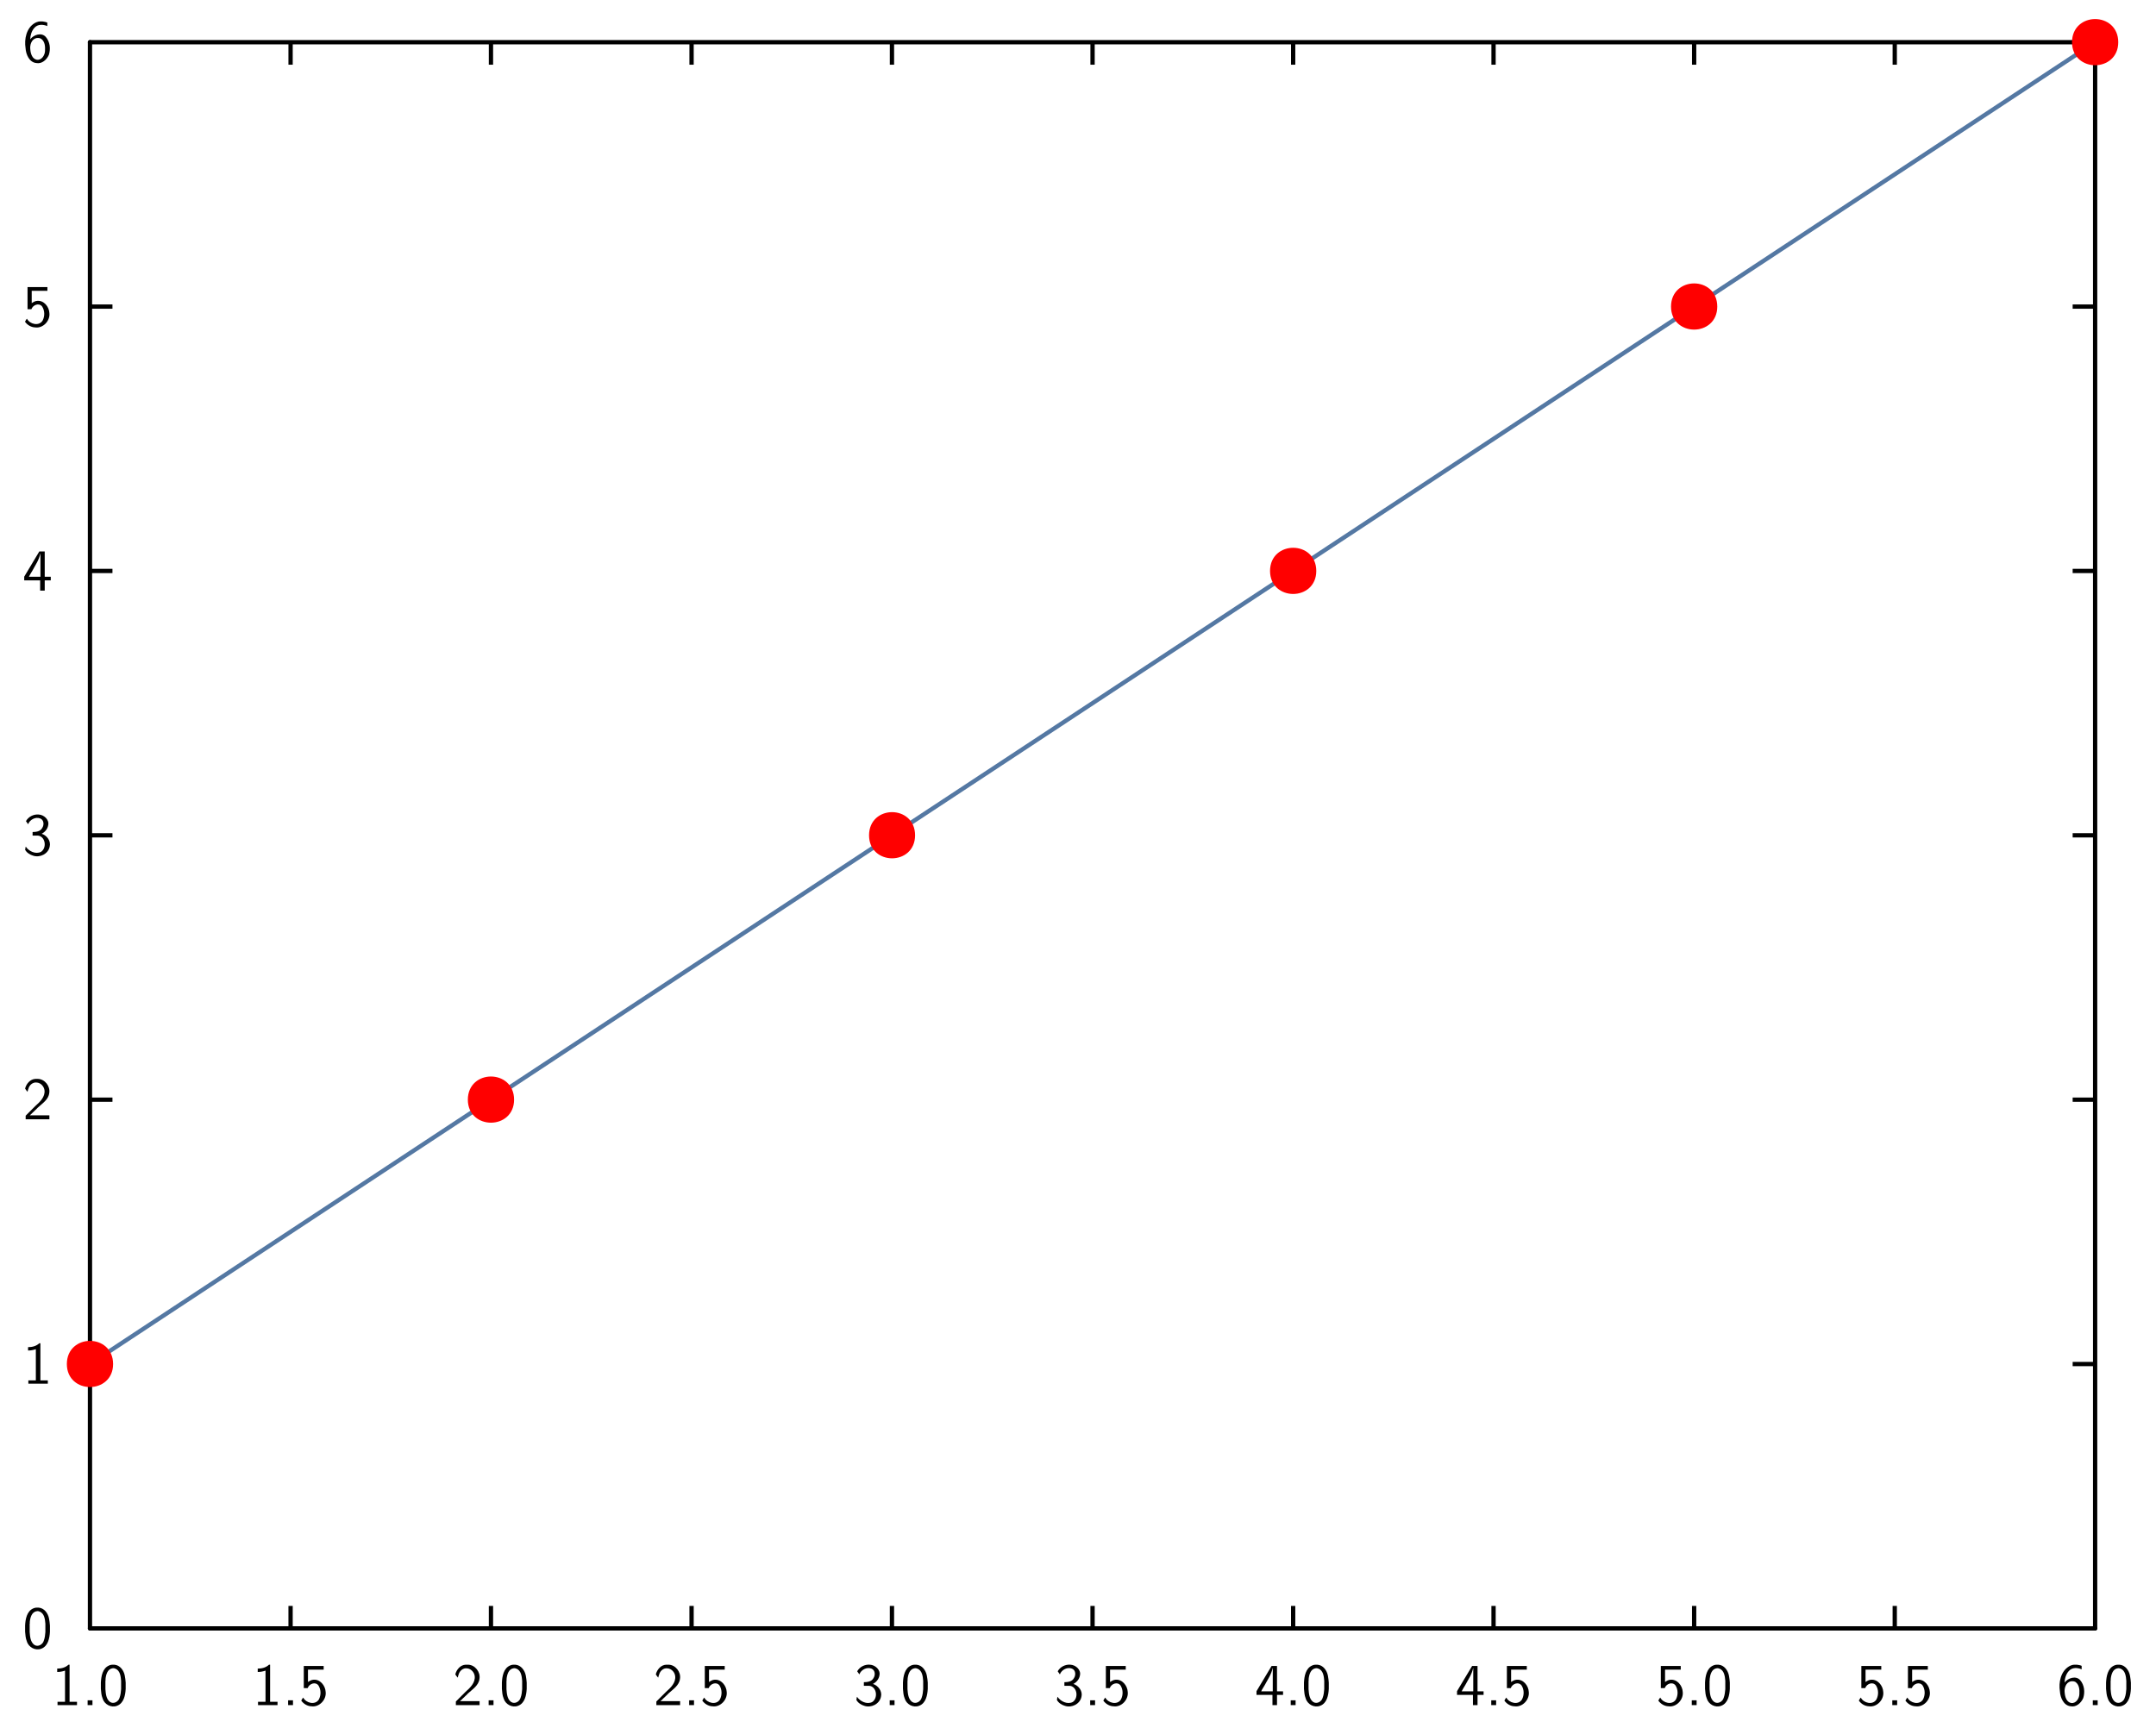
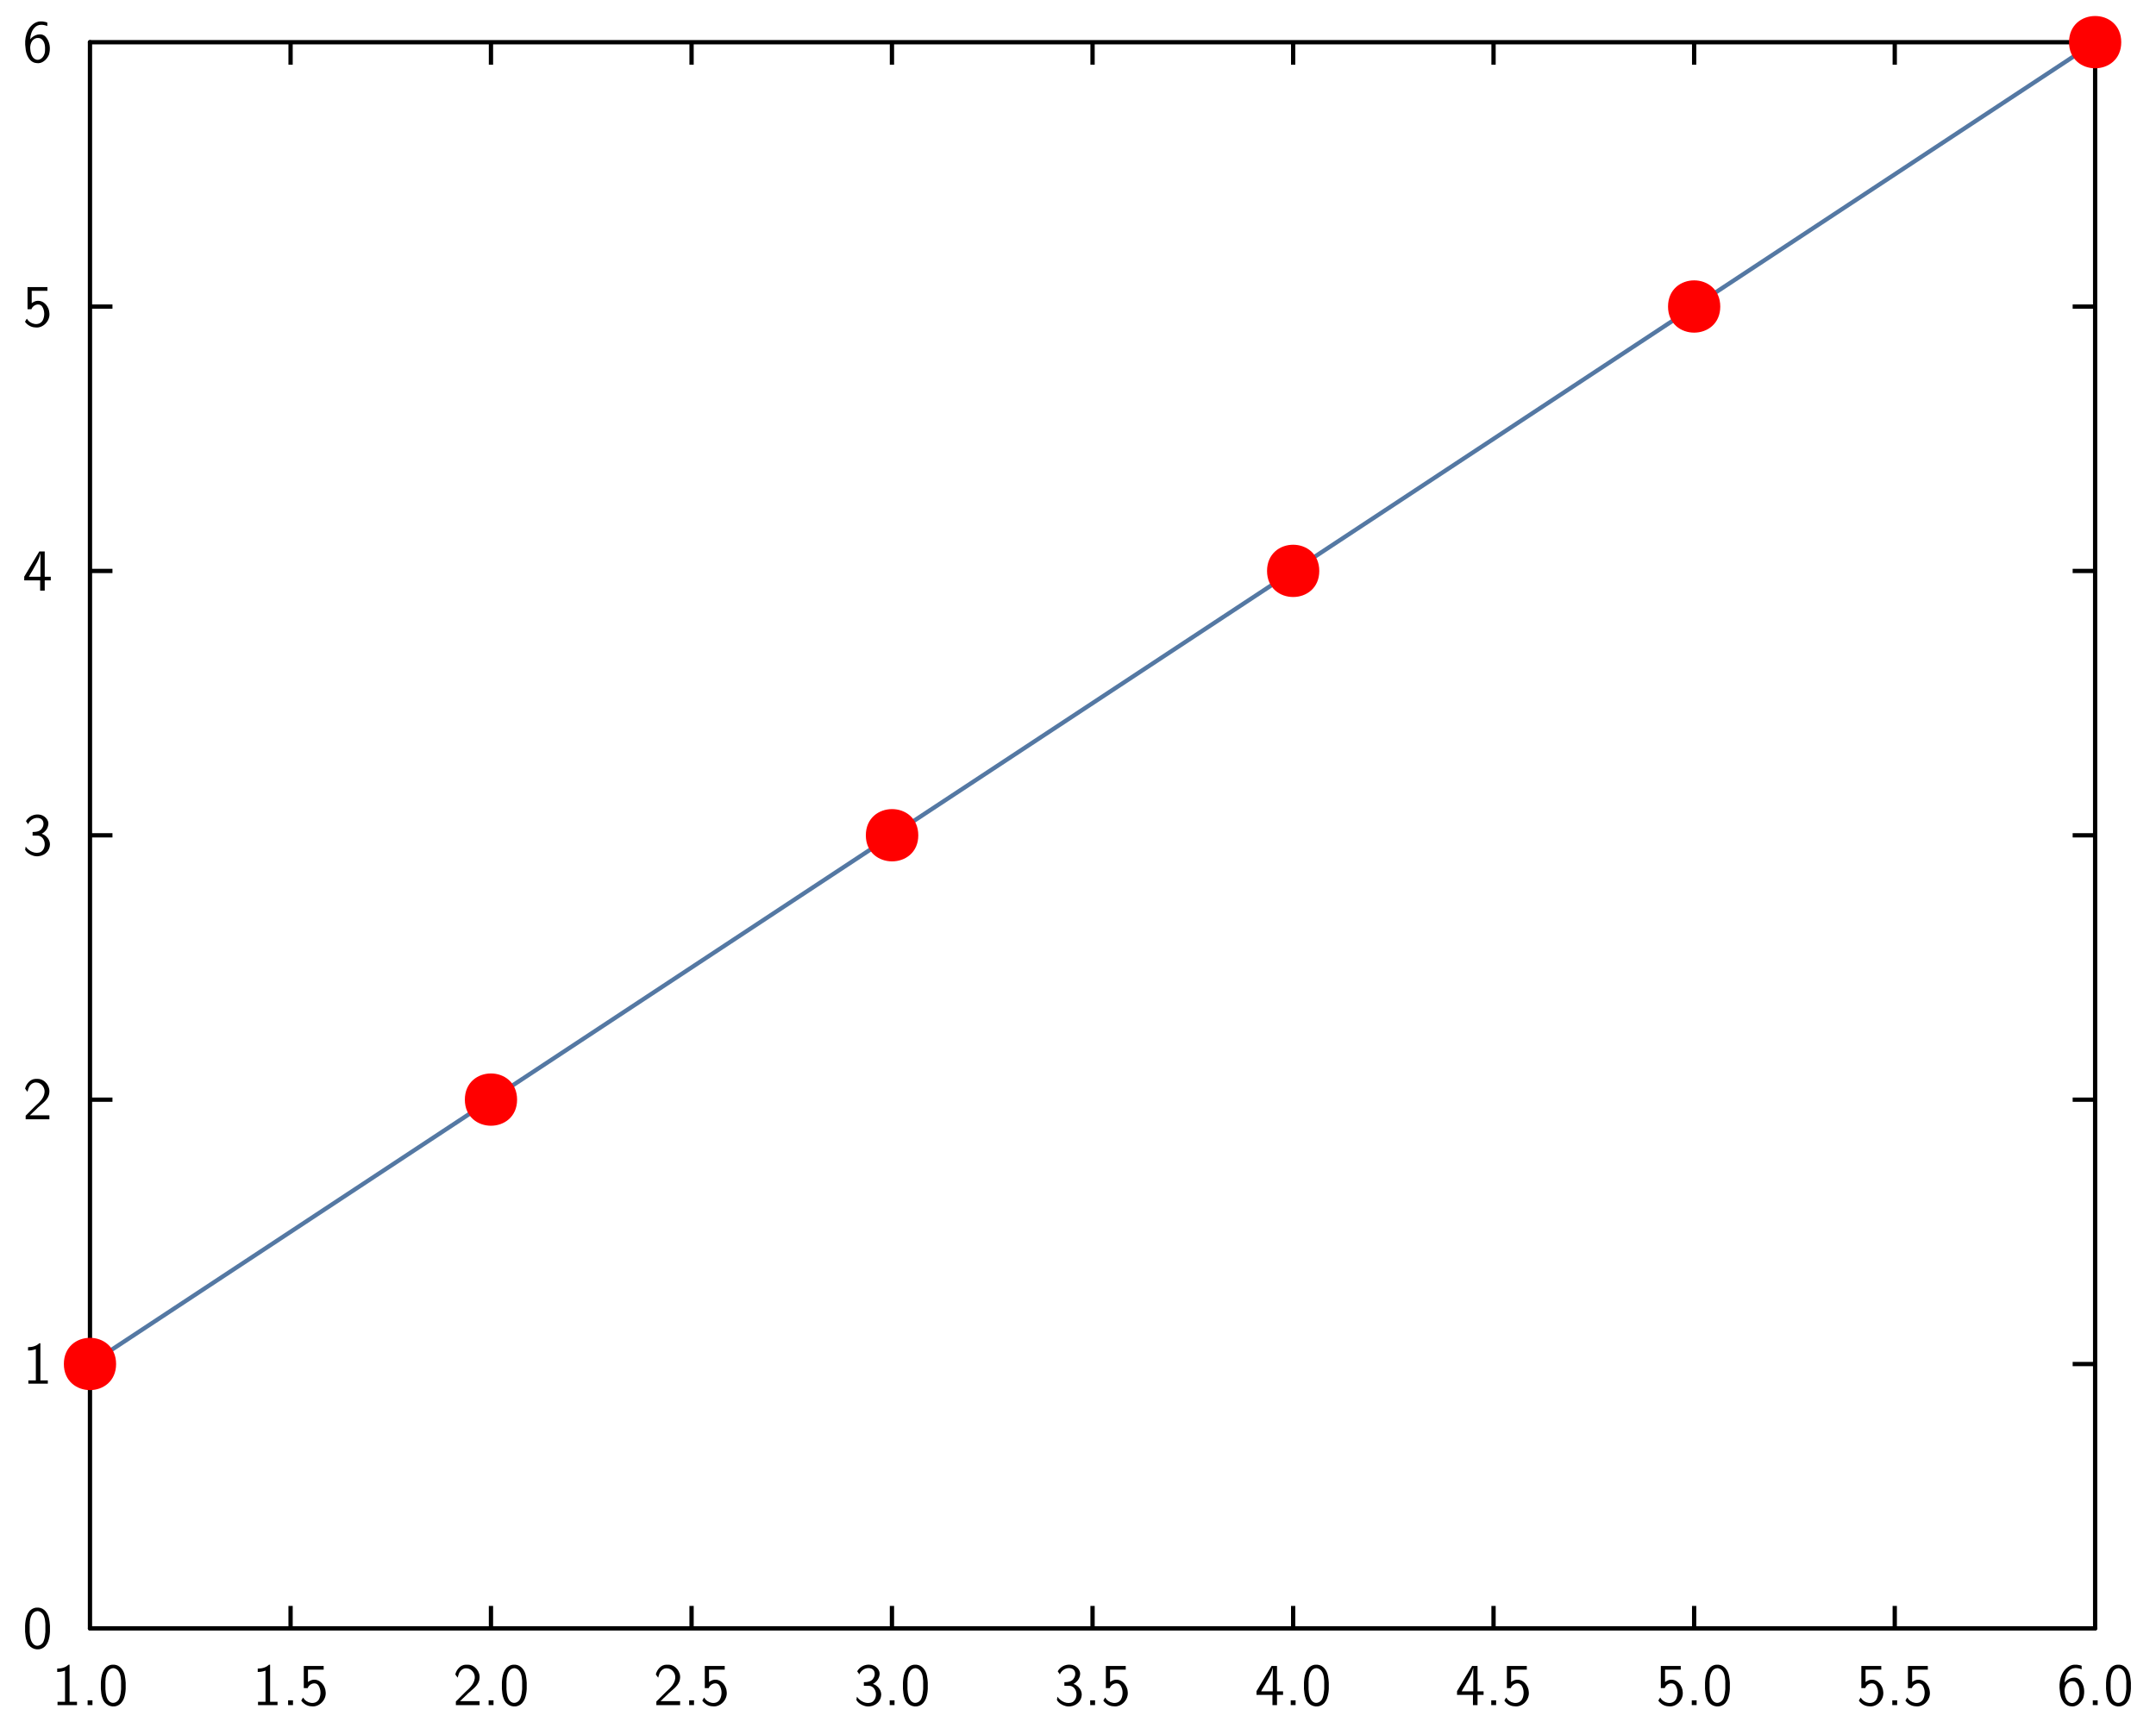
<svg xmlns="http://www.w3.org/2000/svg" width="285.465pt" height="228.772pt" viewBox="0 0 285.465 228.772" version="1.1">
  <g id="surface1">
    <path style="fill:none;stroke-width:0.02;stroke-linecap:butt;stroke-linejoin:miter;stroke:rgb(0%,0%,0%);stroke-opacity:1;stroke-miterlimit:10;" d="M 0.385 1.663 L 0.49 1.663 " transform="matrix(28.34646,0,0,-28.34646,1,227.7717)" />
    <path style="fill:none;stroke-width:0.02;stroke-linecap:butt;stroke-linejoin:miter;stroke:rgb(0%,0%,0%);stroke-opacity:1;stroke-miterlimit:10;" d="M 0.385 2.898 L 0.49 2.898 " transform="matrix(28.34646,0,0,-28.34646,1,227.7717)" />
    <path style="fill:none;stroke-width:0.02;stroke-linecap:butt;stroke-linejoin:miter;stroke:rgb(0%,0%,0%);stroke-opacity:1;stroke-miterlimit:10;" d="M 0.385 4.133 L 0.49 4.133 " transform="matrix(28.34646,0,0,-28.34646,1,227.7717)" />
    <path style="fill:none;stroke-width:0.02;stroke-linecap:butt;stroke-linejoin:miter;stroke:rgb(0%,0%,0%);stroke-opacity:1;stroke-miterlimit:10;" d="M 0.385 5.368 L 0.49 5.368 " transform="matrix(28.34646,0,0,-28.34646,1,227.7717)" />
    <path style="fill:none;stroke-width:0.02;stroke-linecap:butt;stroke-linejoin:miter;stroke:rgb(0%,0%,0%);stroke-opacity:1;stroke-miterlimit:10;" d="M 0.385 6.603 L 0.49 6.603 " transform="matrix(28.34646,0,0,-28.34646,1,227.7717)" />
    <path style="fill:none;stroke-width:0.02;stroke-linecap:round;stroke-linejoin:miter;stroke:rgb(0%,0%,0%);stroke-opacity:1;stroke-miterlimit:10;" d="M 0.385 0.428 L 0.385 7.838 " transform="matrix(28.34646,0,0,-28.34646,1,227.7717)" />
    <path style=" stroke:none;fill-rule:nonzero;fill:rgb(0%,0%,0%);fill-opacity:1;" d="M 5.102 212.887 C 5.859 212.941 6.359 213.633 6.492 214.332 C 6.562 214.648 6.578 214.949 6.613 215.266 L 6.613 216.078 C 6.57 216.902 6.375 217.988 5.477 218.324 C 4.699 218.633 3.785 218.148 3.555 217.355 C 3.383 216.934 3.363 216.504 3.324 216.078 L 3.324 215.266 C 3.363 214.441 3.539 213.348 4.43 212.98 L 4.469 212.965 L 4.5 212.957 L 4.539 212.941 L 4.66 212.91 L 4.73 212.895 L 4.816 212.895 L 4.832 212.887 Z M 5.102 212.887 Z M 4.855 213.371 C 4.191 213.449 3.992 214.25 3.945 214.789 L 3.945 215.004 L 3.93 215.02 L 3.93 216.125 C 3.977 216.695 4.016 217.434 4.539 217.816 C 5.023 218.148 5.668 217.773 5.801 217.258 C 5.945 216.879 5.977 216.504 6.008 216.125 L 6.008 215.02 C 5.961 214.441 5.883 213.633 5.215 213.402 L 5.16 213.387 L 5.145 213.371 L 5.07 213.371 L 5.055 213.355 L 4.875 213.355 Z M 4.855 213.371 Z M 4.855 213.371 " />
    <path style=" stroke:none;fill-rule:nonzero;fill:rgb(0%,0%,0%);fill-opacity:1;" d="M 5.348 177.879 L 5.348 182.777 L 5.355 182.793 L 6.332 182.793 L 6.332 183.227 L 3.754 183.227 L 3.754 182.793 L 4.73 182.793 L 4.746 182.777 L 4.746 178.664 C 4.414 178.773 4.062 178.848 3.715 178.84 L 3.715 178.395 C 4.238 178.402 4.809 178.258 5.207 177.879 Z M 5.348 177.879 Z M 5.348 177.879 " />
    <path style=" stroke:none;fill-rule:nonzero;fill:rgb(0%,0%,0%);fill-opacity:1;" d="M 5.016 142.871 C 5.938 142.895 6.668 143.84 6.523 144.727 C 6.43 145.617 5.594 146.125 5 146.68 L 4.746 146.941 L 4.715 146.957 L 4.398 147.27 L 4.375 147.285 L 4.055 147.602 L 4.023 147.617 L 3.953 147.688 L 3.969 147.695 L 6.539 147.695 L 6.539 148.219 L 3.398 148.219 L 3.398 147.746 L 4.676 146.465 C 5.285 145.934 6 145.246 5.891 144.371 C 5.824 143.863 5.398 143.395 4.875 143.355 C 4.34 143.277 3.875 143.695 3.754 144.203 L 3.738 144.227 L 3.723 144.285 L 3.699 144.371 L 3.652 144.547 L 3.645 144.586 C 3.531 144.449 3.414 144.309 3.324 144.156 C 3.484 143.508 4.008 142.895 4.699 142.871 Z M 5.016 142.871 Z M 5.016 142.871 " />
    <path style=" stroke:none;fill-rule:nonzero;fill:rgb(0%,0%,0%);fill-opacity:1;" d="M 5.121 107.863 C 5.816 107.895 6.547 108.539 6.383 109.277 C 6.301 109.777 5.953 110.188 5.516 110.41 C 6.223 110.633 6.77 111.379 6.578 112.117 C 6.391 113.078 5.285 113.609 4.398 113.316 C 3.969 113.188 3.531 112.918 3.324 112.523 C 3.375 112.402 3.355 112.195 3.414 112.117 C 3.832 112.738 4.723 113.156 5.422 112.809 C 6.184 112.324 6.062 110.91 5.145 110.672 L 5.07 110.672 L 5.055 110.656 L 4.316 110.656 L 4.316 110.18 C 4.77 110.172 5.332 110.117 5.586 109.648 C 5.859 109.246 5.832 108.578 5.316 108.379 C 4.707 108.141 3.953 108.531 3.723 109.148 C 3.629 109.016 3.531 108.879 3.438 108.738 C 3.762 108.148 4.453 107.801 5.121 107.863 Z M 5.121 107.863 Z M 5.121 107.863 " />
    <path style=" stroke:none;fill-rule:nonzero;fill:rgb(0%,0%,0%);fill-opacity:1;" d="M 5.922 73.023 L 5.922 76.363 L 5.938 76.379 L 6.723 76.379 L 6.723 76.855 L 5.938 76.855 L 5.922 76.863 L 5.922 78.207 L 5.316 78.207 L 5.316 76.863 L 5.301 76.855 L 3.207 76.855 L 3.207 76.363 C 3.875 75.254 4.539 74.133 5.207 73.023 Z M 5.922 73.023 Z M 5.332 73.324 C 5.176 74.148 4.668 74.855 4.285 75.578 C 4.137 75.84 3.938 76.125 3.824 76.379 L 5.348 76.379 L 5.355 76.363 L 5.355 73.324 L 5.348 73.309 Z M 5.332 73.324 Z M 5.332 73.324 " />
    <path style=" stroke:none;fill-rule:nonzero;fill:rgb(0%,0%,0%);fill-opacity:1;" d="M 6.277 38.016 L 6.277 38.508 L 4.215 38.508 L 4.199 38.516 L 4.199 40.145 C 4.391 40.016 4.66 39.848 4.914 39.84 C 5.809 39.746 6.5 40.625 6.539 41.445 C 6.668 42.484 5.691 43.516 4.645 43.355 C 4.121 43.34 3.609 43.031 3.309 42.602 C 3.398 42.484 3.469 42.277 3.57 42.207 C 3.945 42.938 5.152 43.23 5.637 42.461 C 5.945 41.879 5.938 41.145 5.578 40.586 C 5.168 40.055 4.348 40.379 4.16 40.945 L 3.645 40.945 L 3.645 38.016 Z M 6.277 38.016 Z M 6.277 38.016 " />
    <path style=" stroke:none;fill-rule:nonzero;fill:rgb(0%,0%,0%);fill-opacity:1;" d="M 5.621 2.84 C 5.824 2.875 6.062 2.898 6.262 2.992 L 6.262 3.453 C 5.715 3.215 5 3.184 4.57 3.668 C 4.191 4.07 4.016 4.676 4 5.207 C 4.461 4.594 5.5 4.254 6.062 4.891 C 6.629 5.539 6.723 6.477 6.469 7.27 C 6.191 7.906 5.547 8.484 4.832 8.352 C 3.867 8.27 3.43 7.191 3.383 6.367 C 3.199 5.199 3.477 3.73 4.586 3.062 L 4.602 3.055 L 4.77 2.969 L 4.816 2.953 L 4.84 2.938 L 4.977 2.898 L 5.086 2.863 L 5.16 2.848 L 5.246 2.848 L 5.262 2.84 Z M 5.621 2.84 Z M 4.84 5.047 C 4.152 5.168 3.93 6 4.016 6.562 C 4.055 7.094 4.262 7.801 4.875 7.914 C 5.523 8 5.945 7.301 5.961 6.738 C 5.992 6.168 5.961 5.516 5.461 5.145 L 5.348 5.086 L 5.262 5.062 L 5.191 5.047 L 5.176 5.031 L 4.855 5.031 Z M 4.84 5.047 Z M 4.84 5.047 " />
    <path style="fill:none;stroke-width:0.02;stroke-linecap:butt;stroke-linejoin:miter;stroke:rgb(0%,0%,0%);stroke-opacity:1;stroke-miterlimit:10;" d="M 9.751 1.663 L 9.646 1.663 " transform="matrix(28.34646,0,0,-28.34646,1,227.7717)" />
    <path style="fill:none;stroke-width:0.02;stroke-linecap:butt;stroke-linejoin:miter;stroke:rgb(0%,0%,0%);stroke-opacity:1;stroke-miterlimit:10;" d="M 9.751 2.898 L 9.646 2.898 " transform="matrix(28.34646,0,0,-28.34646,1,227.7717)" />
    <path style="fill:none;stroke-width:0.02;stroke-linecap:butt;stroke-linejoin:miter;stroke:rgb(0%,0%,0%);stroke-opacity:1;stroke-miterlimit:10;" d="M 9.751 4.133 L 9.646 4.133 " transform="matrix(28.34646,0,0,-28.34646,1,227.7717)" />
    <path style="fill:none;stroke-width:0.02;stroke-linecap:butt;stroke-linejoin:miter;stroke:rgb(0%,0%,0%);stroke-opacity:1;stroke-miterlimit:10;" d="M 9.751 5.368 L 9.646 5.368 " transform="matrix(28.34646,0,0,-28.34646,1,227.7717)" />
    <path style="fill:none;stroke-width:0.02;stroke-linecap:butt;stroke-linejoin:miter;stroke:rgb(0%,0%,0%);stroke-opacity:1;stroke-miterlimit:10;" d="M 9.751 6.603 L 9.646 6.603 " transform="matrix(28.34646,0,0,-28.34646,1,227.7717)" />
    <path style="fill:none;stroke-width:0.02;stroke-linecap:round;stroke-linejoin:miter;stroke:rgb(0%,0%,0%);stroke-opacity:1;stroke-miterlimit:10;" d="M 9.751 0.428 L 9.751 7.838 " transform="matrix(28.34646,0,0,-28.34646,1,227.7717)" />
    <path style="fill:none;stroke-width:0.02;stroke-linecap:butt;stroke-linejoin:miter;stroke:rgb(0%,0%,0%);stroke-opacity:1;stroke-miterlimit:10;" d="M 1.322 0.428 L 1.322 0.533 " transform="matrix(28.34646,0,0,-28.34646,1,227.7717)" />
    <path style="fill:none;stroke-width:0.02;stroke-linecap:butt;stroke-linejoin:miter;stroke:rgb(0%,0%,0%);stroke-opacity:1;stroke-miterlimit:10;" d="M 2.258 0.428 L 2.258 0.533 " transform="matrix(28.34646,0,0,-28.34646,1,227.7717)" />
    <path style="fill:none;stroke-width:0.02;stroke-linecap:butt;stroke-linejoin:miter;stroke:rgb(0%,0%,0%);stroke-opacity:1;stroke-miterlimit:10;" d="M 3.195 0.428 L 3.195 0.533 " transform="matrix(28.34646,0,0,-28.34646,1,227.7717)" />
    <path style="fill:none;stroke-width:0.02;stroke-linecap:butt;stroke-linejoin:miter;stroke:rgb(0%,0%,0%);stroke-opacity:1;stroke-miterlimit:10;" d="M 4.131 0.428 L 4.131 0.533 " transform="matrix(28.34646,0,0,-28.34646,1,227.7717)" />
    <path style="fill:none;stroke-width:0.02;stroke-linecap:butt;stroke-linejoin:miter;stroke:rgb(0%,0%,0%);stroke-opacity:1;stroke-miterlimit:10;" d="M 5.068 0.428 L 5.068 0.533 " transform="matrix(28.34646,0,0,-28.34646,1,227.7717)" />
    <path style="fill:none;stroke-width:0.02;stroke-linecap:butt;stroke-linejoin:miter;stroke:rgb(0%,0%,0%);stroke-opacity:1;stroke-miterlimit:10;" d="M 6.005 0.428 L 6.005 0.533 " transform="matrix(28.34646,0,0,-28.34646,1,227.7717)" />
    <path style="fill:none;stroke-width:0.02;stroke-linecap:butt;stroke-linejoin:miter;stroke:rgb(0%,0%,0%);stroke-opacity:1;stroke-miterlimit:10;" d="M 6.941 0.428 L 6.941 0.533 " transform="matrix(28.34646,0,0,-28.34646,1,227.7717)" />
    <path style="fill:none;stroke-width:0.02;stroke-linecap:butt;stroke-linejoin:miter;stroke:rgb(0%,0%,0%);stroke-opacity:1;stroke-miterlimit:10;" d="M 7.878 0.428 L 7.878 0.533 " transform="matrix(28.34646,0,0,-28.34646,1,227.7717)" />
    <path style="fill:none;stroke-width:0.02;stroke-linecap:butt;stroke-linejoin:miter;stroke:rgb(0%,0%,0%);stroke-opacity:1;stroke-miterlimit:10;" d="M 8.815 0.428 L 8.815 0.533 " transform="matrix(28.34646,0,0,-28.34646,1,227.7717)" />
    <path style="fill:none;stroke-width:0.02;stroke-linecap:round;stroke-linejoin:miter;stroke:rgb(0%,0%,0%);stroke-opacity:1;stroke-miterlimit:10;" d="M 0.385 0.428 L 9.751 0.428 " transform="matrix(28.34646,0,0,-28.34646,1,227.7717)" />
    <path style=" stroke:none;fill-rule:nonzero;fill:rgb(0%,0%,0%);fill-opacity:1;" d="M 9.211 220.445 L 9.211 225.344 L 9.219 225.359 L 10.195 225.359 L 10.195 225.797 L 7.617 225.797 L 7.617 225.359 L 8.59 225.359 L 8.609 225.344 L 8.609 221.23 C 8.273 221.344 7.926 221.414 7.574 221.406 L 7.574 220.961 C 8.102 220.969 8.672 220.828 9.066 220.445 Z M 9.211 220.445 Z M 9.211 220.445 " />
    <path style=" stroke:none;fill-rule:nonzero;fill:rgb(0%,0%,0%);fill-opacity:1;" d="M 12.242 225.16 L 12.242 225.797 L 11.602 225.797 L 11.602 225.16 Z M 12.242 225.16 Z M 12.242 225.16 " />
    <path style=" stroke:none;fill-rule:nonzero;fill:rgb(0%,0%,0%);fill-opacity:1;" d="M 15.133 220.445 C 15.887 220.5 16.387 221.191 16.52 221.891 C 16.594 222.207 16.609 222.508 16.641 222.828 L 16.641 223.637 C 16.602 224.461 16.402 225.551 15.504 225.883 C 14.727 226.191 13.812 225.707 13.586 224.914 C 13.41 224.492 13.395 224.066 13.355 223.637 L 13.355 222.828 C 13.395 222 13.566 220.906 14.457 220.543 L 14.496 220.523 L 14.527 220.516 L 14.566 220.5 L 14.688 220.469 L 14.758 220.453 L 14.848 220.453 L 14.863 220.445 Z M 15.133 220.445 Z M 14.887 220.93 C 14.219 221.008 14.02 221.812 13.973 222.352 L 13.973 222.566 L 13.957 222.582 L 13.957 223.684 C 14.004 224.254 14.043 224.992 14.566 225.375 C 15.051 225.707 15.695 225.336 15.832 224.82 C 15.973 224.438 16.004 224.066 16.035 223.684 L 16.035 222.582 C 15.988 222 15.91 221.191 15.242 220.961 L 15.188 220.945 L 15.172 220.93 L 15.102 220.93 L 15.086 220.914 L 14.902 220.914 Z M 14.887 220.93 Z M 14.887 220.93 " />
    <path style=" stroke:none;fill-rule:nonzero;fill:rgb(0%,0%,0%);fill-opacity:1;" d="M 35.762 220.445 L 35.762 225.344 L 35.77 225.359 L 36.746 225.359 L 36.746 225.797 L 34.164 225.797 L 34.164 225.359 L 35.141 225.359 L 35.156 225.344 L 35.156 221.23 C 34.824 221.344 34.477 221.414 34.125 221.406 L 34.125 220.961 C 34.648 220.969 35.223 220.828 35.617 220.445 Z M 35.762 220.445 Z M 35.762 220.445 " />
    <path style=" stroke:none;fill-rule:nonzero;fill:rgb(0%,0%,0%);fill-opacity:1;" d="M 38.793 225.16 L 38.793 225.797 L 38.148 225.797 L 38.148 225.16 Z M 38.793 225.16 Z M 38.793 225.16 " />
    <path style=" stroke:none;fill-rule:nonzero;fill:rgb(0%,0%,0%);fill-opacity:1;" d="M 42.855 220.613 L 42.855 221.105 L 40.793 221.105 L 40.777 221.113 L 40.777 222.738 C 40.969 222.613 41.238 222.445 41.492 222.438 C 42.387 222.344 43.078 223.223 43.117 224.043 C 43.246 225.082 42.27 226.113 41.223 225.953 C 40.699 225.938 40.191 225.629 39.887 225.199 C 39.977 225.082 40.047 224.875 40.148 224.805 C 40.523 225.535 41.73 225.828 42.215 225.059 C 42.523 224.477 42.516 223.738 42.156 223.184 C 41.746 222.652 40.93 222.977 40.738 223.543 L 40.223 223.543 L 40.223 220.613 Z M 42.855 220.613 Z M 42.855 220.613 " />
    <path style=" stroke:none;fill-rule:nonzero;fill:rgb(0%,0%,0%);fill-opacity:1;" d="M 61.977 220.445 C 62.898 220.469 63.629 221.414 63.484 222.305 C 63.391 223.191 62.559 223.699 61.961 224.254 L 61.707 224.516 L 61.676 224.535 L 61.359 224.844 L 61.336 224.859 L 61.016 225.176 L 60.984 225.191 L 60.914 225.262 L 60.93 225.273 L 63.5 225.273 L 63.5 225.797 L 60.359 225.797 L 60.359 225.32 L 61.637 224.043 C 62.246 223.508 62.961 222.82 62.852 221.945 C 62.785 221.438 62.359 220.969 61.836 220.93 C 61.301 220.852 60.836 221.27 60.715 221.777 L 60.699 221.805 L 60.684 221.859 L 60.66 221.945 L 60.613 222.121 L 60.605 222.16 C 60.492 222.023 60.375 221.883 60.285 221.73 C 60.445 221.082 60.969 220.469 61.66 220.445 Z M 61.977 220.445 Z M 61.977 220.445 " />
    <path style=" stroke:none;fill-rule:nonzero;fill:rgb(0%,0%,0%);fill-opacity:1;" d="M 65.344 225.16 L 65.344 225.797 L 64.699 225.797 L 64.699 225.16 Z M 65.344 225.16 Z M 65.344 225.16 " />
    <path style=" stroke:none;fill-rule:nonzero;fill:rgb(0%,0%,0%);fill-opacity:1;" d="M 68.23 220.445 C 68.984 220.5 69.484 221.191 69.621 221.891 C 69.691 222.207 69.707 222.508 69.738 222.828 L 69.738 223.637 C 69.699 224.461 69.5 225.551 68.605 225.883 C 67.828 226.191 66.914 225.707 66.684 224.914 C 66.508 224.492 66.492 224.066 66.453 223.637 L 66.453 222.828 C 66.492 222 66.668 220.906 67.559 220.543 L 67.598 220.523 L 67.629 220.516 L 67.668 220.5 L 67.789 220.469 L 67.859 220.453 L 67.945 220.453 L 67.961 220.445 Z M 68.23 220.445 Z M 67.984 220.93 C 67.32 221.008 67.121 221.812 67.074 222.352 L 67.074 222.566 L 67.059 222.582 L 67.059 223.684 C 67.105 224.254 67.145 224.992 67.668 225.375 C 68.152 225.707 68.797 225.336 68.93 224.82 C 69.074 224.438 69.105 224.066 69.137 223.684 L 69.137 222.582 C 69.09 222 69.008 221.191 68.344 220.961 L 68.289 220.945 L 68.27 220.93 L 68.199 220.93 L 68.184 220.914 L 68 220.914 Z M 67.984 220.93 Z M 67.984 220.93 " />
    <path style=" stroke:none;fill-rule:nonzero;fill:rgb(0%,0%,0%);fill-opacity:1;" d="M 88.527 220.445 C 89.449 220.469 90.18 221.414 90.035 222.305 C 89.941 223.191 89.105 223.699 88.512 224.254 L 88.258 224.516 L 88.227 224.535 L 87.906 224.844 L 87.883 224.859 L 87.566 225.176 L 87.535 225.191 L 87.465 225.262 L 87.48 225.273 L 90.051 225.273 L 90.051 225.797 L 86.906 225.797 L 86.906 225.32 L 88.188 224.043 C 88.797 223.508 89.512 222.82 89.398 221.945 C 89.336 221.438 88.906 220.969 88.383 220.93 C 87.852 220.852 87.383 221.27 87.266 221.777 L 87.25 221.805 L 87.234 221.859 L 87.211 221.945 L 87.16 222.121 L 87.152 222.16 C 87.043 222.023 86.926 221.883 86.836 221.73 C 86.996 221.082 87.52 220.469 88.211 220.445 Z M 88.527 220.445 Z M 88.527 220.445 " />
    <path style=" stroke:none;fill-rule:nonzero;fill:rgb(0%,0%,0%);fill-opacity:1;" d="M 91.891 225.16 L 91.891 225.797 L 91.25 225.797 L 91.25 225.16 Z M 91.891 225.16 Z M 91.891 225.16 " />
    <path style=" stroke:none;fill-rule:nonzero;fill:rgb(0%,0%,0%);fill-opacity:1;" d="M 95.957 220.613 L 95.957 221.105 L 93.895 221.105 L 93.875 221.113 L 93.875 222.738 C 94.066 222.613 94.336 222.445 94.59 222.438 C 95.488 222.344 96.18 223.223 96.219 224.043 C 96.344 225.082 95.367 226.113 94.32 225.953 C 93.797 225.938 93.289 225.629 92.988 225.199 C 93.074 225.082 93.148 224.875 93.25 224.805 C 93.621 225.535 94.828 225.828 95.312 225.059 C 95.621 224.477 95.613 223.738 95.258 223.184 C 94.844 222.652 94.027 222.977 93.836 223.543 L 93.32 223.543 L 93.32 220.613 Z M 95.957 220.613 Z M 95.957 220.613 " />
    <path style=" stroke:none;fill-rule:nonzero;fill:rgb(0%,0%,0%);fill-opacity:1;" d="M 115.18 220.445 C 115.879 220.477 116.609 221.121 116.441 221.859 C 116.363 222.359 116.016 222.77 115.578 222.992 C 116.285 223.215 116.832 223.961 116.641 224.699 C 116.449 225.66 115.348 226.191 114.457 225.898 C 114.031 225.773 113.594 225.5 113.387 225.105 C 113.434 224.984 113.418 224.781 113.473 224.699 C 113.895 225.32 114.785 225.738 115.48 225.391 C 116.242 224.906 116.125 223.492 115.203 223.254 L 115.133 223.254 L 115.117 223.238 L 114.379 223.238 L 114.379 222.762 C 114.832 222.754 115.395 222.699 115.648 222.23 C 115.918 221.828 115.895 221.16 115.379 220.961 C 114.77 220.723 114.012 221.113 113.785 221.73 C 113.688 221.598 113.594 221.461 113.496 221.32 C 113.824 220.73 114.512 220.383 115.18 220.445 Z M 115.18 220.445 Z M 115.18 220.445 " />
    <path style=" stroke:none;fill-rule:nonzero;fill:rgb(0%,0%,0%);fill-opacity:1;" d="M 118.441 225.16 L 118.441 225.797 L 117.801 225.797 L 117.801 225.16 Z M 118.441 225.16 Z M 118.441 225.16 " />
    <path style=" stroke:none;fill-rule:nonzero;fill:rgb(0%,0%,0%);fill-opacity:1;" d="M 121.332 220.445 C 122.086 220.5 122.586 221.191 122.719 221.891 C 122.793 222.207 122.809 222.508 122.84 222.828 L 122.84 223.637 C 122.801 224.461 122.602 225.551 121.703 225.883 C 120.926 226.191 120.016 225.707 119.785 224.914 C 119.609 224.492 119.594 224.066 119.555 223.637 L 119.555 222.828 C 119.594 222 119.77 220.906 120.656 220.543 L 120.695 220.523 L 120.727 220.516 L 120.77 220.5 L 120.887 220.469 L 120.957 220.453 L 121.047 220.453 L 121.062 220.445 Z M 121.332 220.445 Z M 121.086 220.93 C 120.418 221.008 120.219 221.812 120.172 222.352 L 120.172 222.566 L 120.156 222.582 L 120.156 223.684 C 120.203 224.254 120.242 224.992 120.77 225.375 C 121.254 225.707 121.895 225.336 122.031 224.82 C 122.172 224.438 122.203 224.066 122.234 223.684 L 122.234 222.582 C 122.188 222 122.109 221.191 121.441 220.961 L 121.387 220.945 L 121.371 220.93 L 121.301 220.93 L 121.285 220.914 L 121.102 220.914 Z M 121.086 220.93 Z M 121.086 220.93 " />
    <path style=" stroke:none;fill-rule:nonzero;fill:rgb(0%,0%,0%);fill-opacity:1;" d="M 141.73 220.445 C 142.43 220.477 143.16 221.121 142.992 221.859 C 142.914 222.359 142.562 222.77 142.129 222.992 C 142.832 223.215 143.383 223.961 143.191 224.699 C 143 225.66 141.898 226.191 141.008 225.898 C 140.578 225.773 140.145 225.5 139.938 225.105 C 139.984 224.984 139.969 224.781 140.023 224.699 C 140.445 225.32 141.332 225.738 142.031 225.391 C 142.793 224.906 142.676 223.492 141.754 223.254 L 141.684 223.254 L 141.668 223.238 L 140.93 223.238 L 140.93 222.762 C 141.383 222.754 141.945 222.699 142.199 222.23 C 142.469 221.828 142.445 221.16 141.93 220.961 C 141.316 220.723 140.562 221.113 140.332 221.73 C 140.238 221.598 140.145 221.461 140.047 221.32 C 140.371 220.73 141.062 220.383 141.73 220.445 Z M 141.73 220.445 Z M 141.73 220.445 " />
    <path style=" stroke:none;fill-rule:nonzero;fill:rgb(0%,0%,0%);fill-opacity:1;" d="M 144.992 225.16 L 144.992 225.797 L 144.348 225.797 L 144.348 225.16 Z M 144.992 225.16 Z M 144.992 225.16 " />
    <path style=" stroke:none;fill-rule:nonzero;fill:rgb(0%,0%,0%);fill-opacity:1;" d="M 149.055 220.613 L 149.055 221.105 L 146.992 221.105 L 146.977 221.113 L 146.977 222.738 C 147.168 222.613 147.438 222.445 147.691 222.438 C 148.586 222.344 149.277 223.223 149.316 224.043 C 149.445 225.082 148.469 226.113 147.422 225.953 C 146.898 225.938 146.391 225.629 146.086 225.199 C 146.176 225.082 146.246 224.875 146.348 224.805 C 146.723 225.535 147.93 225.828 148.414 225.059 C 148.723 224.477 148.715 223.738 148.359 223.184 C 147.945 222.652 147.129 222.977 146.938 223.543 L 146.422 223.543 L 146.422 220.613 Z M 149.055 220.613 Z M 149.055 220.613 " />
    <path style=" stroke:none;fill-rule:nonzero;fill:rgb(0%,0%,0%);fill-opacity:1;" d="M 169.082 220.613 L 169.082 223.953 L 169.098 223.969 L 169.883 223.969 L 169.883 224.445 L 169.098 224.445 L 169.082 224.453 L 169.082 225.797 L 168.48 225.797 L 168.48 224.453 L 168.461 224.445 L 166.367 224.445 L 166.367 223.953 C 167.035 222.844 167.699 221.723 168.367 220.613 Z M 169.082 220.613 Z M 168.496 220.914 C 168.336 221.738 167.828 222.445 167.445 223.168 C 167.297 223.43 167.098 223.715 166.988 223.969 L 168.512 223.969 L 168.52 223.953 L 168.52 220.914 L 168.512 220.898 Z M 168.496 220.914 Z M 168.496 220.914 " />
    <path style=" stroke:none;fill-rule:nonzero;fill:rgb(0%,0%,0%);fill-opacity:1;" d="M 171.543 225.16 L 171.543 225.797 L 170.898 225.797 L 170.898 225.16 Z M 171.543 225.16 Z M 171.543 225.16 " />
    <path style=" stroke:none;fill-rule:nonzero;fill:rgb(0%,0%,0%);fill-opacity:1;" d="M 174.43 220.445 C 175.184 220.5 175.684 221.191 175.82 221.891 C 175.891 222.207 175.906 222.508 175.938 222.828 L 175.938 223.637 C 175.898 224.461 175.703 225.551 174.805 225.883 C 174.027 226.191 173.113 225.707 172.883 224.914 C 172.711 224.492 172.691 224.066 172.652 223.637 L 172.652 222.828 C 172.691 222 172.867 220.906 173.758 220.543 L 173.797 220.523 L 173.828 220.516 L 173.867 220.5 L 173.988 220.469 L 174.059 220.453 L 174.145 220.453 L 174.16 220.445 Z M 174.43 220.445 Z M 174.184 220.93 C 173.52 221.008 173.32 221.812 173.273 222.352 L 173.273 222.566 L 173.258 222.582 L 173.258 223.684 C 173.305 224.254 173.344 224.992 173.867 225.375 C 174.352 225.707 174.996 225.336 175.129 224.82 C 175.273 224.438 175.305 224.066 175.336 223.684 L 175.336 222.582 C 175.289 222 175.211 221.191 174.543 220.961 L 174.488 220.945 L 174.473 220.93 L 174.398 220.93 L 174.383 220.914 L 174.199 220.914 Z M 174.184 220.93 Z M 174.184 220.93 " />
    <path style=" stroke:none;fill-rule:nonzero;fill:rgb(0%,0%,0%);fill-opacity:1;" d="M 195.633 220.613 L 195.633 223.953 L 195.648 223.969 L 196.434 223.969 L 196.434 224.445 L 195.648 224.445 L 195.633 224.453 L 195.633 225.797 L 195.027 225.797 L 195.027 224.453 L 195.012 224.445 L 192.918 224.445 L 192.918 223.953 C 193.582 222.844 194.25 221.723 194.918 220.613 Z M 195.633 220.613 Z M 195.043 220.914 C 194.887 221.738 194.379 222.445 193.996 223.168 C 193.848 223.43 193.648 223.715 193.535 223.969 L 195.059 223.969 L 195.066 223.953 L 195.066 220.914 L 195.059 220.898 Z M 195.043 220.914 Z M 195.043 220.914 " />
    <path style=" stroke:none;fill-rule:nonzero;fill:rgb(0%,0%,0%);fill-opacity:1;" d="M 198.094 225.16 L 198.094 225.797 L 197.449 225.797 L 197.449 225.16 Z M 198.094 225.16 Z M 198.094 225.16 " />
    <path style=" stroke:none;fill-rule:nonzero;fill:rgb(0%,0%,0%);fill-opacity:1;" d="M 202.156 220.613 L 202.156 221.105 L 200.094 221.105 L 200.078 221.113 L 200.078 222.738 C 200.266 222.613 200.535 222.445 200.789 222.438 C 201.688 222.344 202.379 223.223 202.418 224.043 C 202.543 225.082 201.57 226.113 200.52 225.953 C 199.996 225.938 199.488 225.629 199.188 225.199 C 199.273 225.082 199.348 224.875 199.449 224.805 C 199.824 225.535 201.027 225.828 201.512 225.059 C 201.824 224.477 201.816 223.738 201.457 223.184 C 201.043 222.652 200.227 222.977 200.035 223.543 L 199.52 223.543 L 199.52 220.613 Z M 202.156 220.613 Z M 202.156 220.613 " />
    <path style=" stroke:none;fill-rule:nonzero;fill:rgb(0%,0%,0%);fill-opacity:1;" d="M 222.539 220.613 L 222.539 221.105 L 220.477 221.105 L 220.461 221.113 L 220.461 222.738 C 220.648 222.613 220.918 222.445 221.172 222.438 C 222.07 222.344 222.762 223.223 222.801 224.043 C 222.926 225.082 221.953 226.113 220.902 225.953 C 220.379 225.938 219.871 225.629 219.57 225.199 C 219.656 225.082 219.73 224.875 219.832 224.805 C 220.207 225.535 221.41 225.828 221.895 225.059 C 222.207 224.477 222.199 223.738 221.84 223.184 C 221.426 222.652 220.609 222.977 220.418 223.543 L 219.902 223.543 L 219.902 220.613 Z M 222.539 220.613 Z M 222.539 220.613 " />
    <path style=" stroke:none;fill-rule:nonzero;fill:rgb(0%,0%,0%);fill-opacity:1;" d="M 224.641 225.16 L 224.641 225.797 L 224 225.797 L 224 225.16 Z M 224.641 225.16 Z M 224.641 225.16 " />
    <path style=" stroke:none;fill-rule:nonzero;fill:rgb(0%,0%,0%);fill-opacity:1;" d="M 227.531 220.445 C 228.285 220.5 228.785 221.191 228.922 221.891 C 228.992 222.207 229.008 222.508 229.039 222.828 L 229.039 223.637 C 229 224.461 228.801 225.551 227.902 225.883 C 227.125 226.191 226.215 225.707 225.984 224.914 C 225.809 224.492 225.793 224.066 225.754 223.637 L 225.754 222.828 C 225.793 222 225.969 220.906 226.855 220.543 L 226.895 220.523 L 226.93 220.516 L 226.969 220.5 L 227.086 220.469 L 227.156 220.453 L 227.246 220.453 L 227.262 220.445 Z M 227.531 220.445 Z M 227.285 220.93 C 226.617 221.008 226.422 221.812 226.371 222.352 L 226.371 222.566 L 226.355 222.582 L 226.355 223.684 C 226.402 224.254 226.445 224.992 226.969 225.375 C 227.453 225.707 228.094 225.336 228.23 224.82 C 228.371 224.438 228.402 224.066 228.438 223.684 L 228.438 222.582 C 228.387 222 228.309 221.191 227.641 220.961 L 227.586 220.945 L 227.57 220.93 L 227.5 220.93 L 227.484 220.914 L 227.301 220.914 Z M 227.285 220.93 Z M 227.285 220.93 " />
    <path style=" stroke:none;fill-rule:nonzero;fill:rgb(0%,0%,0%);fill-opacity:1;" d="M 249.09 220.613 L 249.09 221.105 L 247.023 221.105 L 247.008 221.113 L 247.008 222.738 C 247.199 222.613 247.469 222.445 247.723 222.438 C 248.621 222.344 249.312 223.223 249.352 224.043 C 249.477 225.082 248.5 226.113 247.453 225.953 C 246.93 225.938 246.422 225.629 246.121 225.199 C 246.207 225.082 246.277 224.875 246.383 224.805 C 246.754 225.535 247.961 225.828 248.445 225.059 C 248.754 224.477 248.746 223.738 248.391 223.184 C 247.977 222.652 247.16 222.977 246.969 223.543 L 246.453 223.543 L 246.453 220.613 Z M 249.09 220.613 Z M 249.09 220.613 " />
    <path style=" stroke:none;fill-rule:nonzero;fill:rgb(0%,0%,0%);fill-opacity:1;" d="M 251.191 225.16 L 251.191 225.797 L 250.551 225.797 L 250.551 225.16 Z M 251.191 225.16 Z M 251.191 225.16 " />
    <path style=" stroke:none;fill-rule:nonzero;fill:rgb(0%,0%,0%);fill-opacity:1;" d="M 255.254 220.613 L 255.254 221.105 L 253.191 221.105 L 253.176 221.113 L 253.176 222.738 C 253.367 222.613 253.637 222.445 253.891 222.438 C 254.789 222.344 255.477 223.223 255.52 224.043 C 255.645 225.082 254.668 226.113 253.621 225.953 C 253.098 225.938 252.59 225.629 252.289 225.199 C 252.375 225.082 252.445 224.875 252.551 224.805 C 252.922 225.535 254.129 225.828 254.613 225.059 C 254.922 224.477 254.914 223.738 254.559 223.184 C 254.145 222.652 253.328 222.977 253.137 223.543 L 252.621 223.543 L 252.621 220.613 Z M 255.254 220.613 Z M 255.254 220.613 " />
    <path style=" stroke:none;fill-rule:nonzero;fill:rgb(0%,0%,0%);fill-opacity:1;" d="M 274.98 220.445 C 275.188 220.477 275.426 220.5 275.621 220.598 L 275.621 221.059 C 275.074 220.82 274.359 220.785 273.934 221.27 C 273.551 221.676 273.375 222.277 273.359 222.812 C 273.82 222.199 274.859 221.859 275.426 222.492 C 275.988 223.145 276.082 224.082 275.828 224.875 C 275.551 225.508 274.91 226.09 274.195 225.953 C 273.227 225.875 272.789 224.797 272.742 223.969 C 272.559 222.805 272.836 221.336 273.949 220.668 L 273.965 220.66 L 274.129 220.574 L 274.18 220.559 L 274.203 220.543 L 274.336 220.5 L 274.449 220.469 L 274.52 220.453 L 274.605 220.453 L 274.621 220.445 Z M 274.98 220.445 Z M 274.203 222.652 C 273.512 222.77 273.289 223.605 273.375 224.168 C 273.418 224.699 273.621 225.406 274.234 225.516 C 274.883 225.605 275.305 224.906 275.32 224.344 C 275.352 223.77 275.32 223.121 274.82 222.746 L 274.711 222.691 L 274.621 222.668 L 274.551 222.652 L 274.535 222.637 L 274.219 222.637 Z M 274.203 222.652 Z M 274.203 222.652 " />
    <path style=" stroke:none;fill-rule:nonzero;fill:rgb(0%,0%,0%);fill-opacity:1;" d="M 277.742 225.16 L 277.742 225.797 L 277.098 225.797 L 277.098 225.16 Z M 277.742 225.16 Z M 277.742 225.16 " />
    <path style=" stroke:none;fill-rule:nonzero;fill:rgb(0%,0%,0%);fill-opacity:1;" d="M 280.633 220.445 C 281.387 220.5 281.887 221.191 282.02 221.891 C 282.09 222.207 282.105 222.508 282.141 222.828 L 282.141 223.637 C 282.098 224.461 281.902 225.551 281.004 225.883 C 280.227 226.191 279.312 225.707 279.082 224.914 C 278.91 224.492 278.895 224.066 278.852 223.637 L 278.852 222.828 C 278.895 222 279.066 220.906 279.957 220.543 L 279.996 220.523 L 280.027 220.516 L 280.066 220.5 L 280.188 220.469 L 280.258 220.453 L 280.344 220.453 L 280.359 220.445 Z M 280.633 220.445 Z M 280.387 220.93 C 279.719 221.008 279.52 221.812 279.473 222.352 L 279.473 222.566 L 279.457 222.582 L 279.457 223.684 C 279.504 224.254 279.543 224.992 280.066 225.375 C 280.551 225.707 281.195 225.336 281.328 224.82 C 281.473 224.438 281.504 224.066 281.535 223.684 L 281.535 222.582 C 281.488 222 281.41 221.191 280.742 220.961 L 280.688 220.945 L 280.672 220.93 L 280.598 220.93 L 280.582 220.914 L 280.402 220.914 Z M 280.387 220.93 Z M 280.387 220.93 " />
    <path style="fill:none;stroke-width:0.02;stroke-linecap:butt;stroke-linejoin:miter;stroke:rgb(0%,0%,0%);stroke-opacity:1;stroke-miterlimit:10;" d="M 1.322 7.838 L 1.322 7.733 " transform="matrix(28.34646,0,0,-28.34646,1,227.7717)" />
    <path style="fill:none;stroke-width:0.02;stroke-linecap:butt;stroke-linejoin:miter;stroke:rgb(0%,0%,0%);stroke-opacity:1;stroke-miterlimit:10;" d="M 2.258 7.838 L 2.258 7.733 " transform="matrix(28.34646,0,0,-28.34646,1,227.7717)" />
    <path style="fill:none;stroke-width:0.02;stroke-linecap:butt;stroke-linejoin:miter;stroke:rgb(0%,0%,0%);stroke-opacity:1;stroke-miterlimit:10;" d="M 3.195 7.838 L 3.195 7.733 " transform="matrix(28.34646,0,0,-28.34646,1,227.7717)" />
    <path style="fill:none;stroke-width:0.02;stroke-linecap:butt;stroke-linejoin:miter;stroke:rgb(0%,0%,0%);stroke-opacity:1;stroke-miterlimit:10;" d="M 4.131 7.838 L 4.131 7.733 " transform="matrix(28.34646,0,0,-28.34646,1,227.7717)" />
    <path style="fill:none;stroke-width:0.02;stroke-linecap:butt;stroke-linejoin:miter;stroke:rgb(0%,0%,0%);stroke-opacity:1;stroke-miterlimit:10;" d="M 5.068 7.838 L 5.068 7.733 " transform="matrix(28.34646,0,0,-28.34646,1,227.7717)" />
    <path style="fill:none;stroke-width:0.02;stroke-linecap:butt;stroke-linejoin:miter;stroke:rgb(0%,0%,0%);stroke-opacity:1;stroke-miterlimit:10;" d="M 6.005 7.838 L 6.005 7.733 " transform="matrix(28.34646,0,0,-28.34646,1,227.7717)" />
    <path style="fill:none;stroke-width:0.02;stroke-linecap:butt;stroke-linejoin:miter;stroke:rgb(0%,0%,0%);stroke-opacity:1;stroke-miterlimit:10;" d="M 6.941 7.838 L 6.941 7.733 " transform="matrix(28.34646,0,0,-28.34646,1,227.7717)" />
    <path style="fill:none;stroke-width:0.02;stroke-linecap:butt;stroke-linejoin:miter;stroke:rgb(0%,0%,0%);stroke-opacity:1;stroke-miterlimit:10;" d="M 7.878 7.838 L 7.878 7.733 " transform="matrix(28.34646,0,0,-28.34646,1,227.7717)" />
    <path style="fill:none;stroke-width:0.02;stroke-linecap:butt;stroke-linejoin:miter;stroke:rgb(0%,0%,0%);stroke-opacity:1;stroke-miterlimit:10;" d="M 8.815 7.838 L 8.815 7.733 " transform="matrix(28.34646,0,0,-28.34646,1,227.7717)" />
    <path style="fill:none;stroke-width:0.02;stroke-linecap:round;stroke-linejoin:miter;stroke:rgb(0%,0%,0%);stroke-opacity:1;stroke-miterlimit:10;" d="M 0.385 7.838 L 9.751 7.838 " transform="matrix(28.34646,0,0,-28.34646,1,227.7717)" />
    <path style="fill:none;stroke-width:0.02;stroke-linecap:butt;stroke-linejoin:miter;stroke:rgb(32.941%,47.059%,63.922%);stroke-opacity:1;stroke-miterlimit:10;" d="M 0.385 1.663 L 2.258 2.898 L 4.131 4.133 L 6.005 5.368 L 9.751 7.838 " transform="matrix(28.34646,0,0,-28.34646,1,227.7717)" />
-     <path style="fill-rule:nonzero;fill:rgb(100%,0%,0%);fill-opacity:1;stroke-width:0.02;stroke-linecap:butt;stroke-linejoin:round;stroke:rgb(100%,0%,0%);stroke-opacity:1;stroke-miterlimit:10;" d="M 0.483 1.663 C 0.483 1.794 0.287 1.794 0.287 1.663 C 0.287 1.533 0.483 1.533 0.483 1.663 Z M 0.483 1.663 " transform="matrix(28.34646,0,0,-28.34646,1,227.7717)" />
-     <path style="fill-rule:nonzero;fill:rgb(100%,0%,0%);fill-opacity:1;stroke-width:0.02;stroke-linecap:butt;stroke-linejoin:round;stroke:rgb(100%,0%,0%);stroke-opacity:1;stroke-miterlimit:10;" d="M 2.356 2.898 C 2.356 3.029 2.16 3.029 2.16 2.898 C 2.16 2.768 2.356 2.768 2.356 2.898 Z M 2.356 2.898 " transform="matrix(28.34646,0,0,-28.34646,1,227.7717)" />
-     <path style="fill-rule:nonzero;fill:rgb(100%,0%,0%);fill-opacity:1;stroke-width:0.02;stroke-linecap:butt;stroke-linejoin:round;stroke:rgb(100%,0%,0%);stroke-opacity:1;stroke-miterlimit:10;" d="M 4.229 4.133 C 4.229 4.264 4.034 4.264 4.034 4.133 C 4.034 4.003 4.229 4.003 4.229 4.133 Z M 4.229 4.133 " transform="matrix(28.34646,0,0,-28.34646,1,227.7717)" />
-     <path style="fill-rule:nonzero;fill:rgb(100%,0%,0%);fill-opacity:1;stroke-width:0.02;stroke-linecap:butt;stroke-linejoin:round;stroke:rgb(100%,0%,0%);stroke-opacity:1;stroke-miterlimit:10;" d="M 6.103 5.368 C 6.103 5.499 5.907 5.499 5.907 5.368 C 5.907 5.238 6.103 5.238 6.103 5.368 Z M 6.103 5.368 " transform="matrix(28.34646,0,0,-28.34646,1,227.7717)" />
-     <path style="fill-rule:nonzero;fill:rgb(100%,0%,0%);fill-opacity:1;stroke-width:0.02;stroke-linecap:butt;stroke-linejoin:round;stroke:rgb(100%,0%,0%);stroke-opacity:1;stroke-miterlimit:10;" d="M 7.976 6.603 C 7.976 6.734 7.78 6.734 7.78 6.603 C 7.78 6.473 7.976 6.473 7.976 6.603 Z M 7.976 6.603 " transform="matrix(28.34646,0,0,-28.34646,1,227.7717)" />
-     <path style="fill-rule:nonzero;fill:rgb(100%,0%,0%);fill-opacity:1;stroke-width:0.02;stroke-linecap:butt;stroke-linejoin:round;stroke:rgb(100%,0%,0%);stroke-opacity:1;stroke-miterlimit:10;" d="M 9.849 7.838 C 9.849 7.969 9.653 7.969 9.653 7.838 C 9.653 7.708 9.849 7.708 9.849 7.838 Z M 9.849 7.838 " transform="matrix(28.34646,0,0,-28.34646,1,227.7717)" />
+     <path style="fill-rule:nonzero;fill:rgb(100%,0%,0%);fill-opacity:1;stroke-width:0.02;stroke-linecap:butt;stroke-linejoin:round;stroke:rgb(100%,0%,0%);stroke-opacity:1;stroke-miterlimit:10;" d="M 0.497 1.663 C 0.497 1.813 0.273 1.813 0.273 1.663 C 0.273 1.514 0.497 1.514 0.497 1.663 Z M 0.497 1.663 " transform="matrix(28.34646,0,0,-28.34646,1,227.7717)" />
+     <path style="fill-rule:nonzero;fill:rgb(100%,0%,0%);fill-opacity:1;stroke-width:0.02;stroke-linecap:butt;stroke-linejoin:round;stroke:rgb(100%,0%,0%);stroke-opacity:1;stroke-miterlimit:10;" d="M 2.37 2.898 C 2.37 3.048 2.146 3.048 2.146 2.898 C 2.146 2.749 2.37 2.749 2.37 2.898 Z M 2.37 2.898 " transform="matrix(28.34646,0,0,-28.34646,1,227.7717)" />
+     <path style="fill-rule:nonzero;fill:rgb(100%,0%,0%);fill-opacity:1;stroke-width:0.02;stroke-linecap:butt;stroke-linejoin:round;stroke:rgb(100%,0%,0%);stroke-opacity:1;stroke-miterlimit:10;" d="M 4.244 4.133 C 4.244 4.283 4.019 4.283 4.019 4.133 C 4.019 3.984 4.244 3.984 4.244 4.133 Z M 4.244 4.133 " transform="matrix(28.34646,0,0,-28.34646,1,227.7717)" />
+     <path style="fill-rule:nonzero;fill:rgb(100%,0%,0%);fill-opacity:1;stroke-width:0.02;stroke-linecap:butt;stroke-linejoin:round;stroke:rgb(100%,0%,0%);stroke-opacity:1;stroke-miterlimit:10;" d="M 6.117 5.368 C 6.117 5.518 5.893 5.518 5.893 5.368 C 5.893 5.219 6.117 5.219 6.117 5.368 Z M 6.117 5.368 " transform="matrix(28.34646,0,0,-28.34646,1,227.7717)" />
+     <path style="fill-rule:nonzero;fill:rgb(100%,0%,0%);fill-opacity:1;stroke-width:0.02;stroke-linecap:butt;stroke-linejoin:round;stroke:rgb(100%,0%,0%);stroke-opacity:1;stroke-miterlimit:10;" d="M 7.99 6.603 C 7.99 6.753 7.766 6.753 7.766 6.603 C 7.766 6.454 7.99 6.454 7.99 6.603 Z M 7.99 6.603 " transform="matrix(28.34646,0,0,-28.34646,1,227.7717)" />
+     <path style="fill-rule:nonzero;fill:rgb(100%,0%,0%);fill-opacity:1;stroke-width:0.02;stroke-linecap:butt;stroke-linejoin:round;stroke:rgb(100%,0%,0%);stroke-opacity:1;stroke-miterlimit:10;" d="M 9.863 7.838 C 9.863 7.988 9.639 7.988 9.639 7.838 C 9.639 7.689 9.863 7.689 9.863 7.838 Z M 9.863 7.838 " transform="matrix(28.34646,0,0,-28.34646,1,227.7717)" />
  </g>
</svg>
